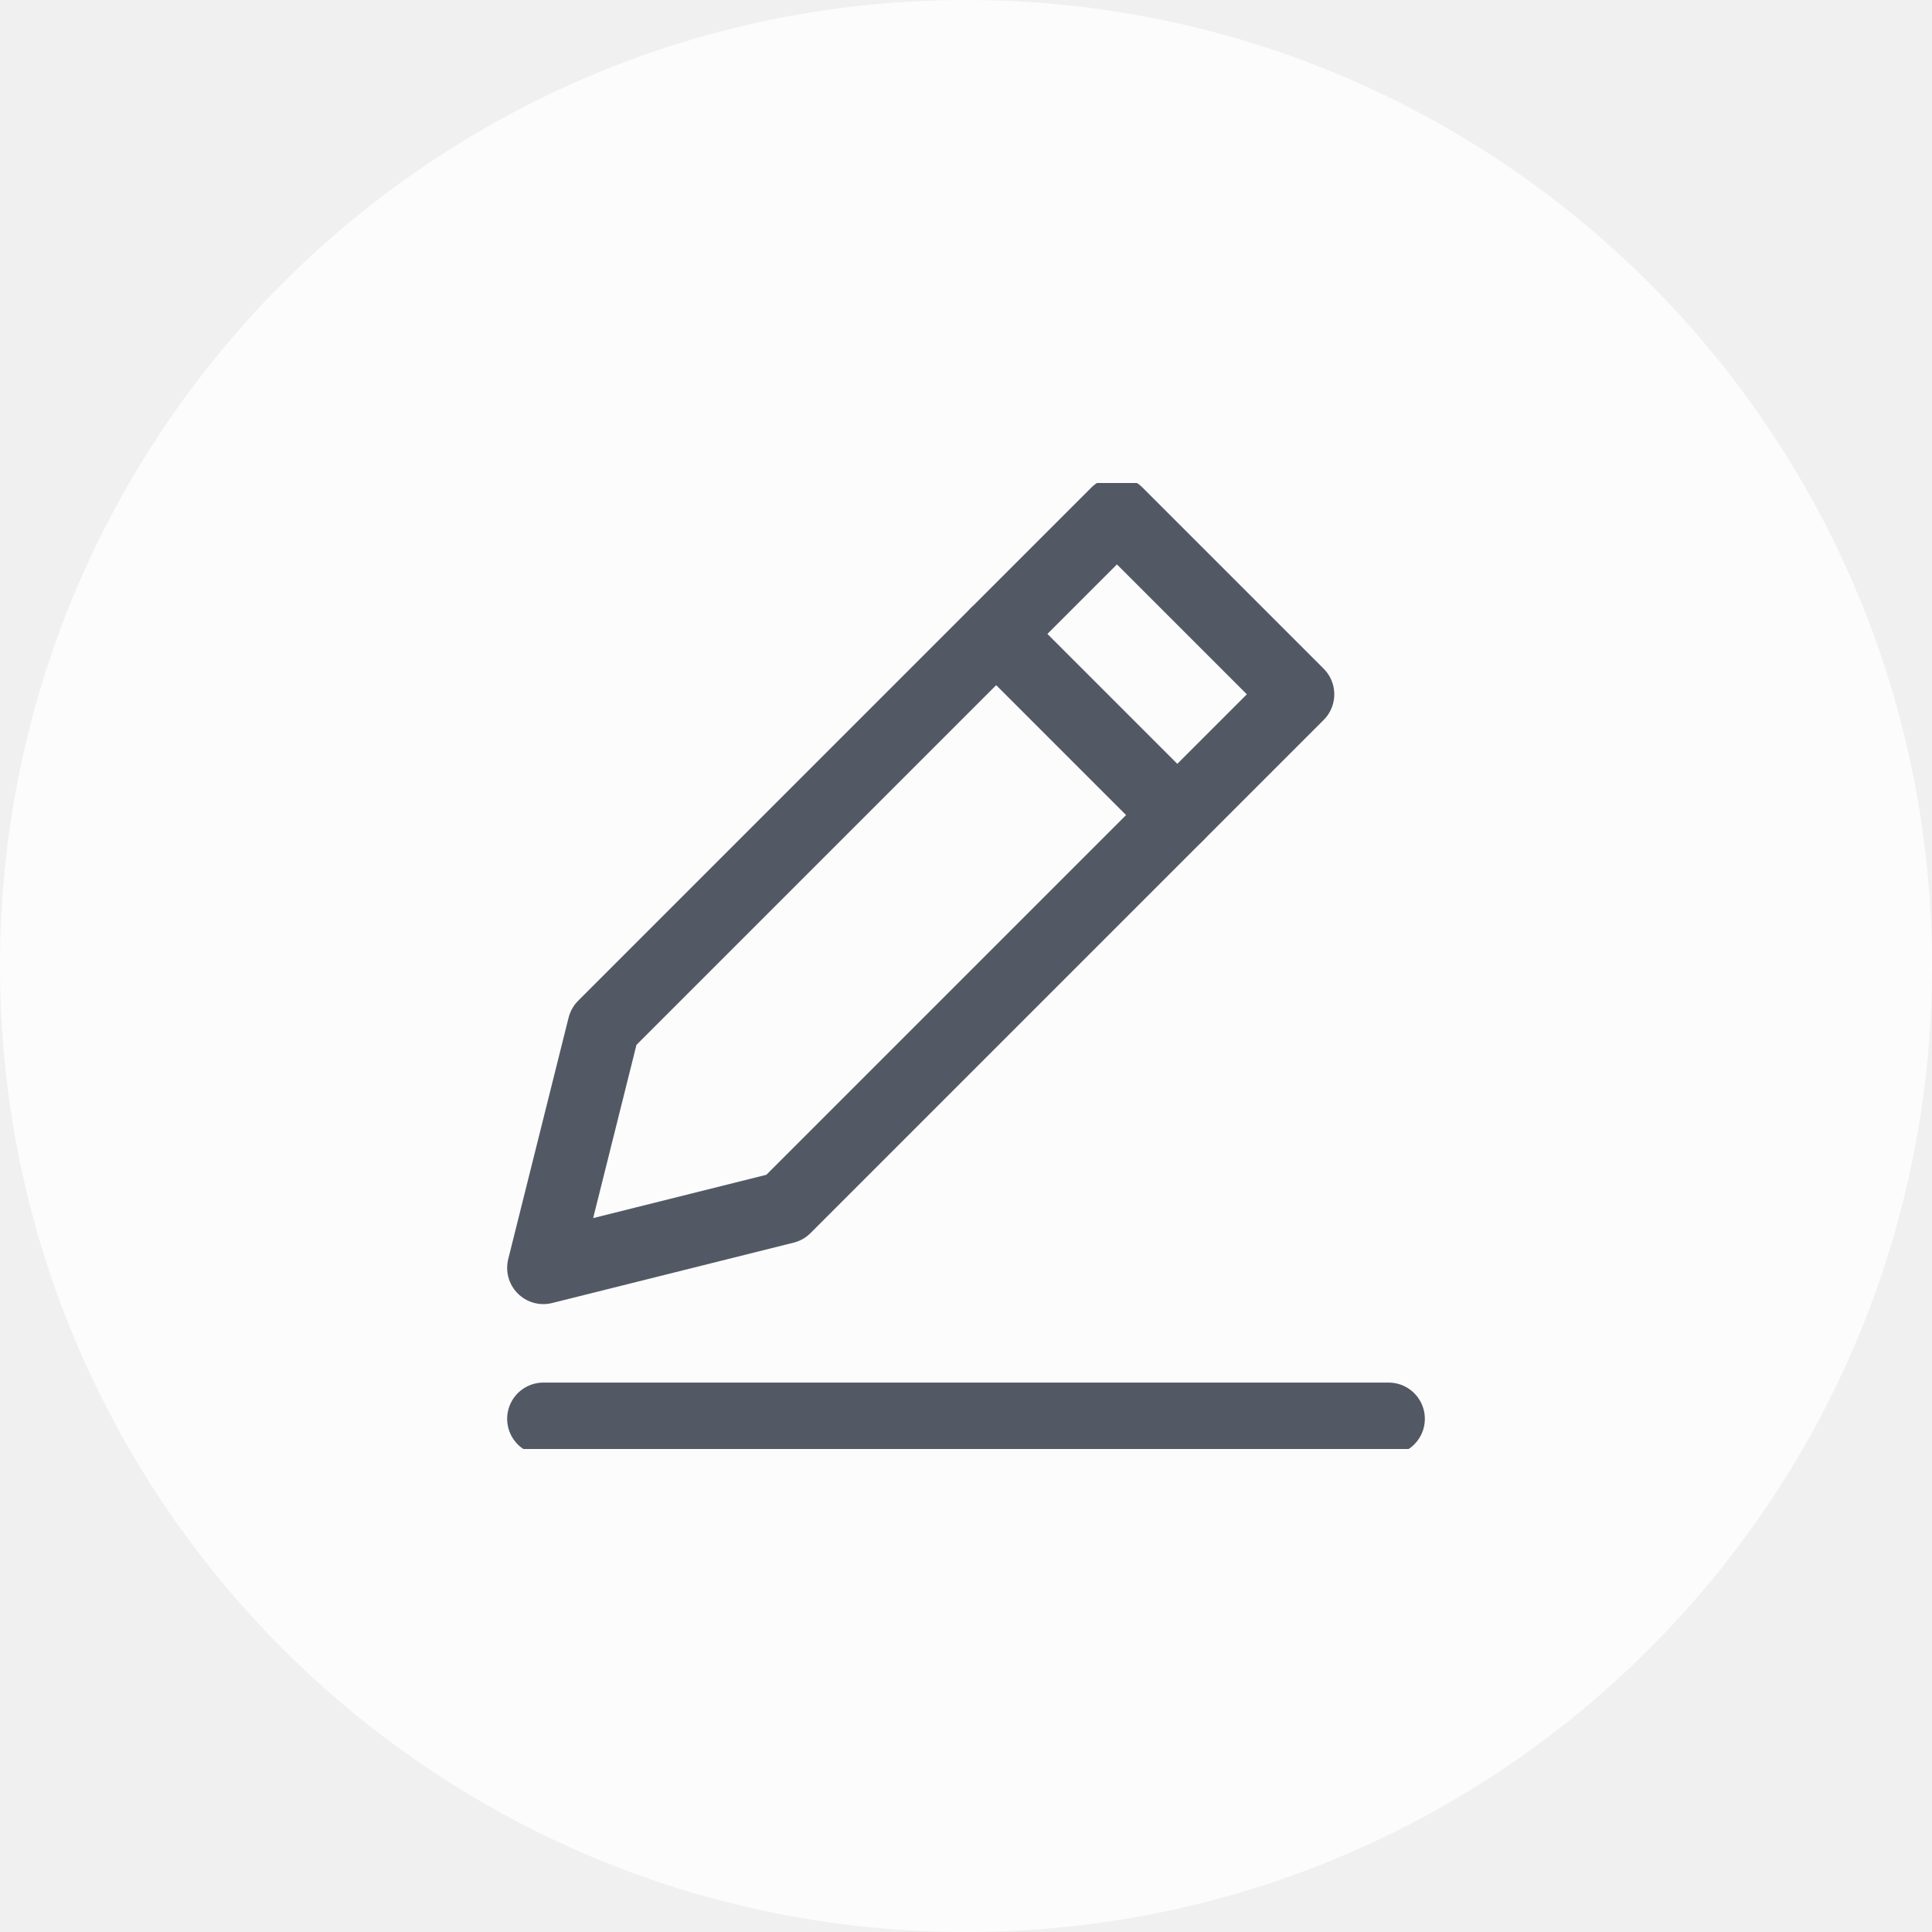
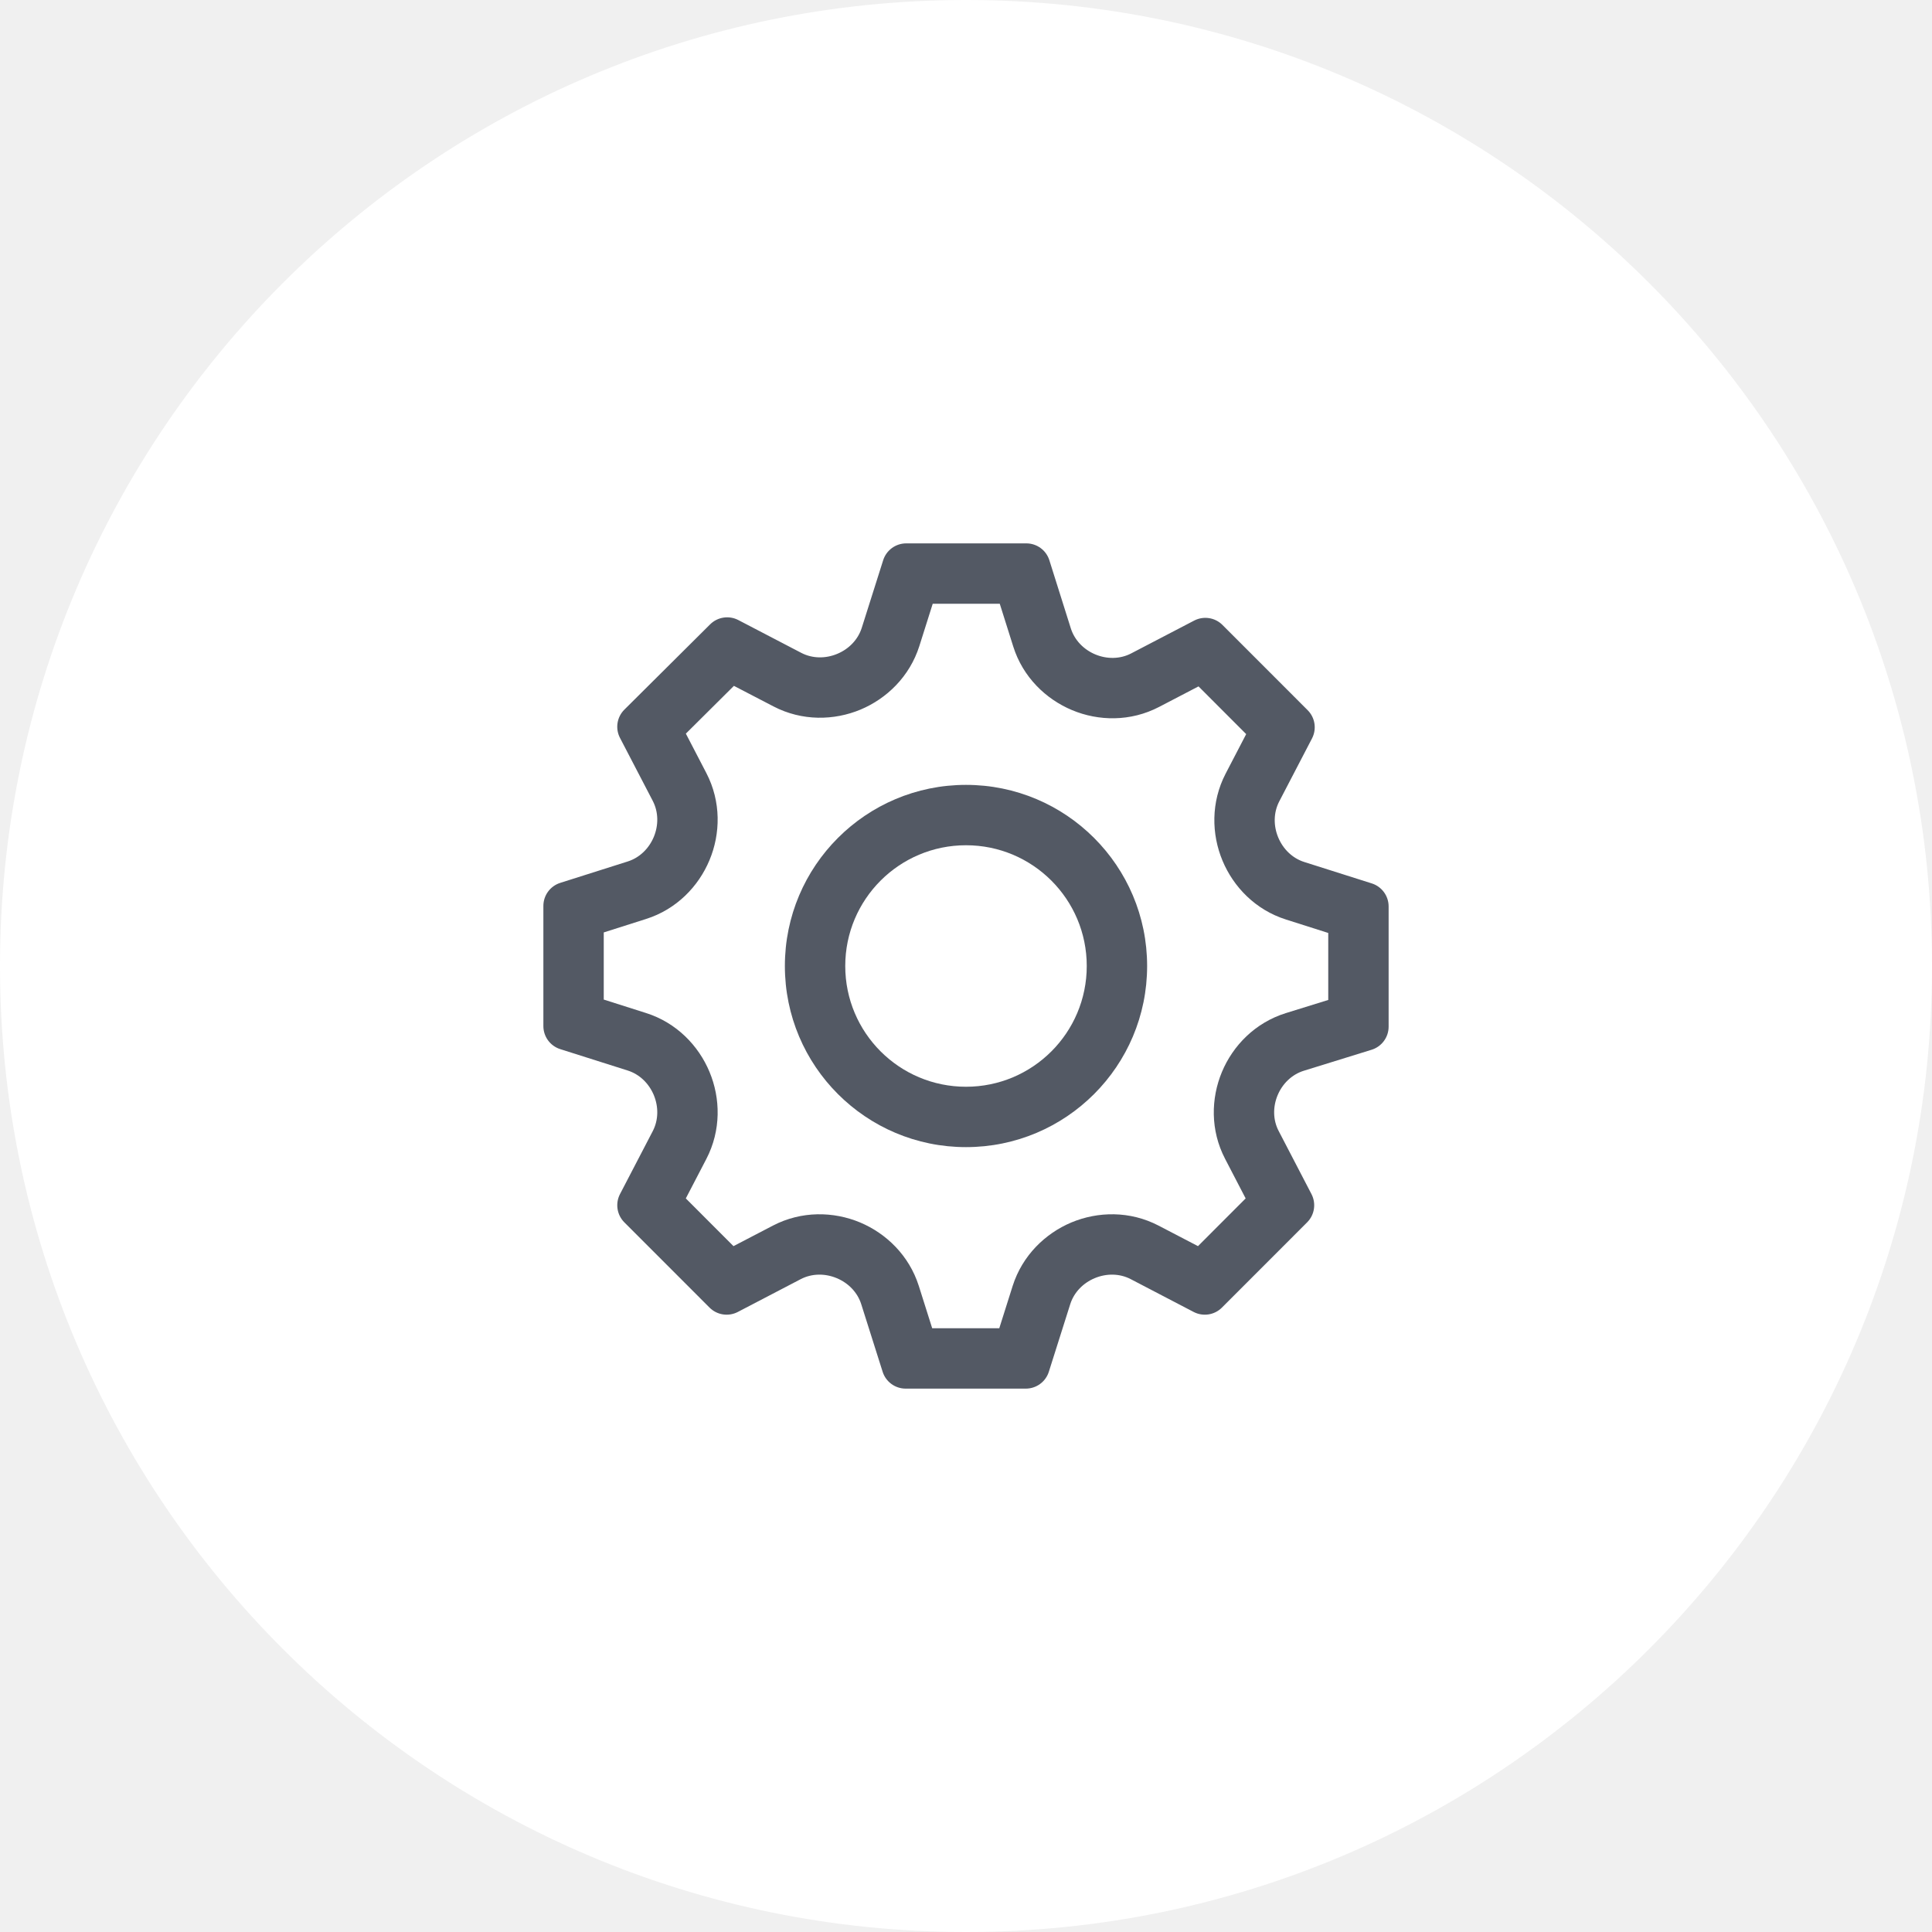
<svg xmlns="http://www.w3.org/2000/svg" width="40" height="40" viewBox="0 0 40 40" fill="none">
-   <rect width="40" height="40" rx="20" fill="white" fill-opacity="0.8" />
-   <g clip-path="url(#clip0_1718_9515)">
-     <path d="M11.25 29.375H28.75" stroke="#535964" stroke-width="1.5" stroke-linecap="round" stroke-linejoin="round" />
-     <path d="M23.125 10.625L26.875 14.375L16.25 25L11.25 26.25L12.5 21.25L23.125 10.625Z" stroke="#535964" stroke-width="1.5" stroke-linecap="round" stroke-linejoin="round" />
-     <path d="M20.625 13.125L24.375 16.875" stroke="#535964" stroke-width="1.5" stroke-linecap="round" stroke-linejoin="round" />
-   </g>
-   <defs>
-     <clipPath id="clip0_1718_9515">
-       <rect width="20" height="20" fill="white" transform="translate(10 10)" />
-     </clipPath>
-   </defs>
+   <rect width="40" height="40" rx="20" fill="white" />
+   <path fill-rule="evenodd" clip-rule="evenodd" d="M11.599 21.721L12.996 22.164C13.243 22.242 13.436 22.433 13.536 22.672C13.636 22.913 13.635 23.186 13.515 23.418L12.836 24.723C12.736 24.916 12.772 25.153 12.926 25.307L14.691 27.073C14.845 27.227 15.082 27.263 15.275 27.163L16.579 26.483C16.81 26.363 17.083 26.362 17.324 26.463C17.562 26.562 17.753 26.755 17.831 27.002L18.274 28.401C18.34 28.609 18.533 28.75 18.751 28.75H21.238C21.456 28.75 21.649 28.609 21.715 28.401L22.158 27.002C22.236 26.755 22.427 26.562 22.665 26.463C22.906 26.362 23.179 26.363 23.41 26.483L24.714 27.163C24.907 27.263 25.144 27.227 25.298 27.073L27.063 25.307C27.217 25.153 27.253 24.916 27.153 24.723L26.473 23.415C26.353 23.186 26.352 22.914 26.452 22.675C26.552 22.436 26.746 22.246 26.993 22.169L28.398 21.734C28.607 21.669 28.75 21.475 28.75 21.256V18.767C28.75 18.549 28.609 18.356 28.401 18.29L27.004 17.847C26.757 17.769 26.564 17.578 26.464 17.338C26.364 17.098 26.365 16.825 26.485 16.593L27.164 15.288C27.264 15.095 27.228 14.858 27.074 14.704L25.309 12.938C25.155 12.784 24.918 12.748 24.725 12.848L23.42 13.528C23.19 13.648 22.917 13.649 22.677 13.549C22.438 13.449 22.248 13.256 22.17 13.009L21.726 11.6C21.661 11.392 21.468 11.25 21.249 11.25H18.762C18.544 11.25 18.351 11.391 18.285 11.599L17.842 12.998C17.764 13.245 17.573 13.438 17.335 13.537C17.094 13.638 16.821 13.637 16.59 13.517L15.287 12.838C15.094 12.737 14.857 12.773 14.703 12.926L12.927 14.692C12.772 14.846 12.735 15.083 12.836 15.277L13.515 16.582C13.635 16.814 13.636 17.087 13.536 17.328C13.436 17.567 13.243 17.758 12.996 17.836L11.599 18.279C11.391 18.345 11.25 18.538 11.25 18.756V21.244C11.25 21.462 11.391 21.655 11.599 21.721ZM27.5 19.316L26.626 19.038C25.993 18.838 25.537 18.362 25.311 17.82C25.082 17.273 25.068 16.609 25.376 16.016L25.801 15.199L24.814 14.211L23.998 14.636C23.405 14.945 22.741 14.931 22.195 14.702C21.653 14.475 21.177 14.018 20.978 13.385L20.699 12.5H19.311L19.034 13.376C18.833 14.008 18.358 14.464 17.817 14.691C17.27 14.919 16.606 14.934 16.013 14.625L15.195 14.2L14.2 15.189L14.624 16.005C14.932 16.598 14.918 17.262 14.689 17.809C14.463 18.351 14.007 18.827 13.374 19.027L12.5 19.305V20.695L13.374 20.973C14.007 21.173 14.463 21.649 14.689 22.191C14.918 22.738 14.932 23.402 14.624 23.995L14.199 24.812L15.186 25.8L16.002 25.375C16.595 25.066 17.259 25.081 17.806 25.309C18.347 25.536 18.822 25.992 19.023 26.624L19.3 27.5H20.689L20.966 26.624C21.167 25.992 21.642 25.536 22.183 25.309C22.73 25.081 23.394 25.066 23.987 25.375L24.803 25.8L25.79 24.812L25.364 23.992C25.056 23.401 25.071 22.739 25.299 22.193C25.526 21.649 25.986 21.173 26.623 20.975L27.5 20.703V19.316Z" fill="#535964" />
+   <path fill-rule="evenodd" clip-rule="evenodd" d="M20 17.5C18.619 17.5 17.5 18.619 17.5 20C17.5 21.381 18.619 22.5 20 22.5C21.381 22.5 22.5 21.381 22.5 20C22.5 18.619 21.381 17.5 20 17.5ZM16.25 20C16.25 17.929 17.929 16.25 20 16.25C22.071 16.25 23.75 17.929 23.75 20C23.75 22.071 22.071 23.75 20 23.75C17.929 23.75 16.25 22.071 16.25 20Z" fill="#535964" />
</svg>
